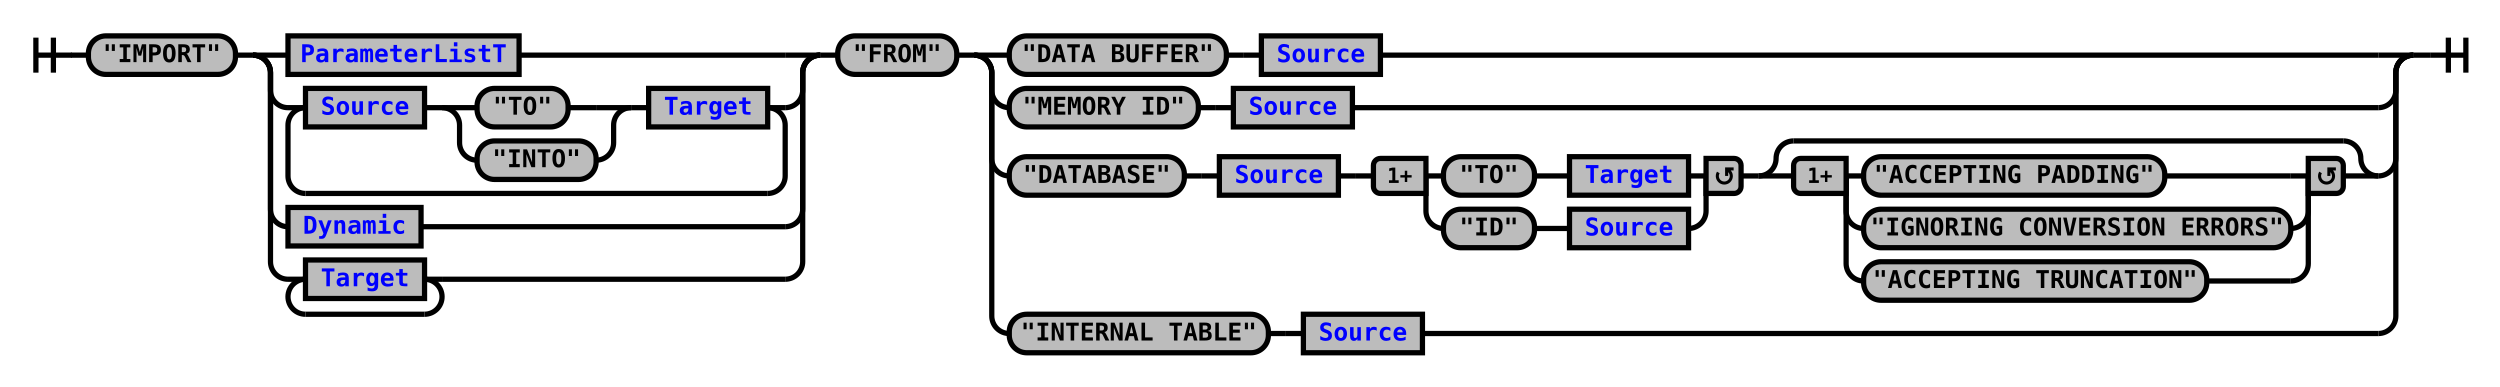
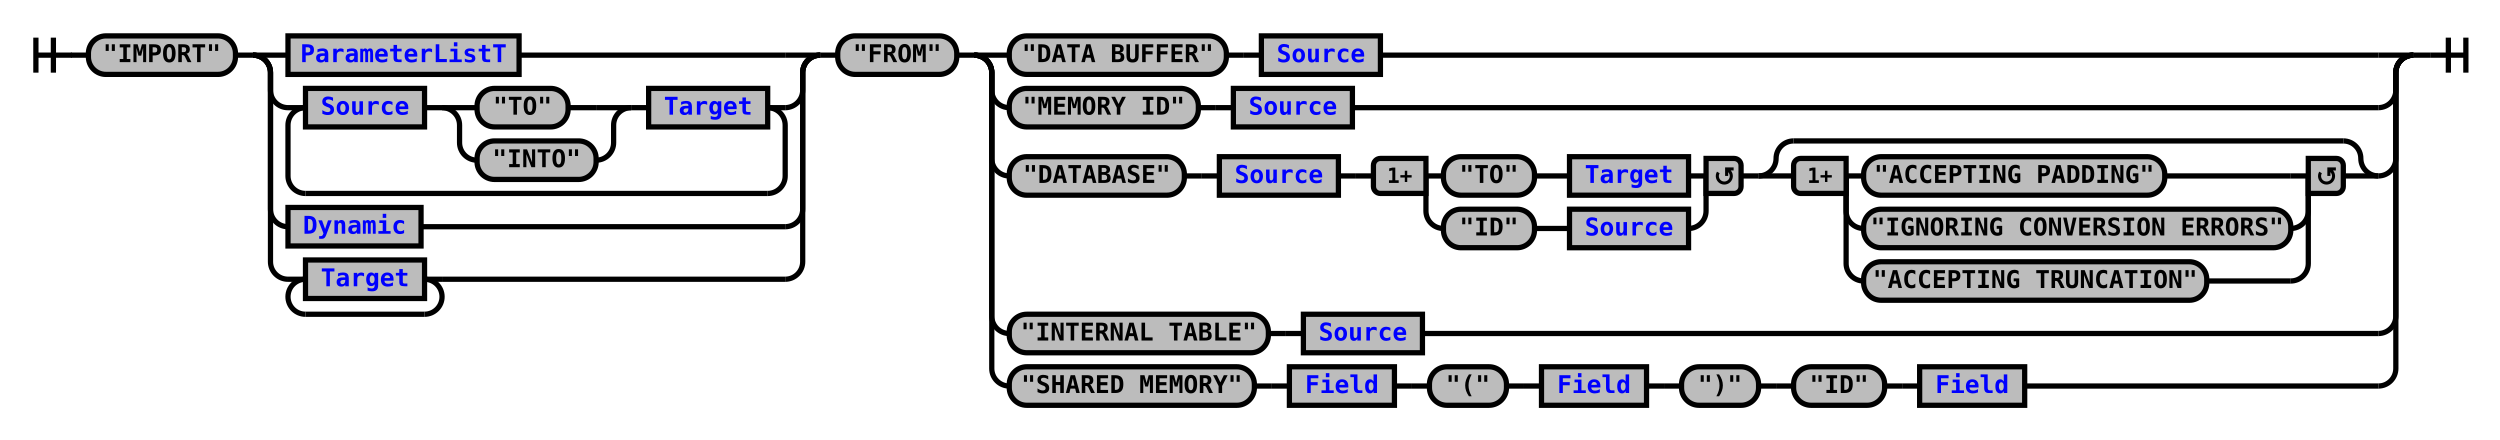
- <svg xmlns="http://www.w3.org/2000/svg" xmlns:xlink="http://www.w3.org/1999/xlink" class="railroad-diagram" width="1428" height="221" viewBox="0 0 1428 221">
+ <svg xmlns="http://www.w3.org/2000/svg" xmlns:xlink="http://www.w3.org/1999/xlink" class="railroad-diagram" width="1428" height="251" viewBox="0 0 1428 251">
  <defs>
    <style type="text/css">
path {
stroke-width: 3;
stroke: black;
fill: rgba(0,0,0,0);
}
text {
font: bold 14px monospace;
text-anchor: middle;
}
text.diagram-text {
font-size: 12px;
}
a {
fill: blue;
}
text.diagram-arrow {
font-size: 16px;
}
text.label {
text-anchor: start;
}
text.comment {
font: italic 12px monospace;
}
rect {
stroke-width: 3;
stroke: black;
fill: #BCBCBC;
}
path.diagram-text {
stroke-width: 3;
stroke: black;
fill: #BCBCBC;
cursor: help;
}
</style>
  </defs>
  <g transform="translate(.5 .5)">
    <path d="M 20 21 v 20 m 10 -20 v 20 m -10 -10 h 20.5" />
    <path d="M40 31h10" />
    <g>
      <path d="M50 31h0" />
      <path d="M1378 31h0" />
      <g class="terminal">
        <path d="M50 31h0" />
        <path d="M134 31h0" />
        <rect x="50" y="20" width="84" height="22" rx="10" ry="10" />
        <text x="92" y="35">"IMPORT"</text>
      </g>
      <path d="M134 31h10" />
      <g>
        <path d="M144 31h0" />
        <path d="M468 31h0" />
        <path d="M144 31h20" />
        <g class="non-terminal">
          <path d="M164 31h0" />
          <path d="M296 31h152" />
          <rect x="164" y="20" width="132" height="22" />
          <a xlink:href="reuse_parameterlistt.svg">
            <text x="230" y="35">ParameterListT</text>
          </a>
        </g>
        <path d="M448 31h20" />
        <path d="M144 31a10 10 0 0 1 10 10v10a10 10 0 0 0 10 10" />
        <g>
          <path d="M164 61h0" />
          <path d="M448 61h0" />
          <path d="M164 61h10" />
          <g>
            <path d="M174 61h0" />
            <path d="M438 61h0" />
            <g class="non-terminal">
              <path d="M174 61h0" />
              <path d="M242 61h0" />
              <rect x="174" y="50" width="68" height="22" />
              <a xlink:href="reuse_source.svg">
                <text x="208" y="65">Source</text>
              </a>
            </g>
            <path d="M242 61h10" />
            <g>
              <path d="M252 61h0" />
              <path d="M360 61h0" />
              <path d="M252 61h20" />
              <g class="terminal">
                <path d="M272 61h0" />
                <path d="M324 61h16" />
                <rect x="272" y="50" width="52" height="22" rx="10" ry="10" />
                <text x="298" y="65">"TO"</text>
              </g>
              <path d="M340 61h20" />
              <path d="M252 61a10 10 0 0 1 10 10v10a10 10 0 0 0 10 10" />
              <g class="terminal">
                <path d="M272 91h0" />
                <path d="M340 91h0" />
                <rect x="272" y="80" width="68" height="22" rx="10" ry="10" />
                <text x="306" y="95">"INTO"</text>
              </g>
              <path d="M340 91a10 10 0 0 0 10 -10v-10a10 10 0 0 1 10 -10" />
            </g>
            <path d="M360 61h10" />
            <g class="non-terminal">
              <path d="M370 61h0" />
              <path d="M438 61h0" />
              <rect x="370" y="50" width="68" height="22" />
              <a xlink:href="reuse_target.svg">
                <text x="404" y="65">Target</text>
              </a>
            </g>
          </g>
          <path d="M438 61h10" />
          <path d="M174 61a10 10 0 0 0 -10 10v29a10 10 0 0 0 10 10" />
          <g>
            <path d="M174 110h264" />
          </g>
          <path d="M438 110a10 10 0 0 0 10 -10v-29a10 10 0 0 0 -10 -10" />
        </g>
        <path d="M448 61a10 10 0 0 0 10 -10v-10a10 10 0 0 1 10 -10" />
        <path d="M144 31a10 10 0 0 1 10 10v78a10 10 0 0 0 10 10" />
        <g class="non-terminal">
          <path d="M164 129h0" />
          <path d="M240 129h208" />
          <rect x="164" y="118" width="76" height="22" />
          <a xlink:href="reuse_dynamic.svg">
            <text x="202" y="133">Dynamic</text>
          </a>
        </g>
        <path d="M448 129a10 10 0 0 0 10 -10v-78a10 10 0 0 1 10 -10" />
        <path d="M144 31a10 10 0 0 1 10 10v108a10 10 0 0 0 10 10" />
        <g>
          <path d="M164 159h0" />
          <path d="M252 159h196" />
          <path d="M164 159h10" />
          <g class="non-terminal">
            <path d="M174 159h0" />
            <path d="M242 159h0" />
            <rect x="174" y="148" width="68" height="22" />
            <a xlink:href="reuse_target.svg">
              <text x="208" y="163">Target</text>
            </a>
          </g>
          <path d="M242 159h10" />
          <path d="M174 159a10 10 0 0 0 -10 10v0a10 10 0 0 0 10 10" />
          <g>
            <path d="M174 179h68" />
          </g>
          <path d="M242 179a10 10 0 0 0 10 -10v0a10 10 0 0 0 -10 -10" />
        </g>
        <path d="M448 159a10 10 0 0 0 10 -10v-108a10 10 0 0 1 10 -10" />
      </g>
      <path d="M468 31h10" />
      <g class="terminal">
        <path d="M478 31h0" />
        <path d="M546 31h0" />
        <rect x="478" y="20" width="68" height="22" rx="10" ry="10" />
        <text x="512" y="35">"FROM"</text>
      </g>
      <path d="M546 31h10" />
      <g>
        <path d="M556 31h0" />
        <path d="M1378 31h0" />
        <path d="M556 31h20" />
        <g>
          <path d="M576 31h0" />
          <path d="M788 31h570" />
          <g class="terminal">
            <path d="M576 31h0" />
            <path d="M700 31h0" />
            <rect x="576" y="20" width="124" height="22" rx="10" ry="10" />
            <text x="638" y="35">"DATA BUFFER"</text>
          </g>
          <path d="M700 31h10" />
          <path d="M710 31h10" />
          <g class="non-terminal">
            <path d="M720 31h0" />
            <path d="M788 31h0" />
            <rect x="720" y="20" width="68" height="22" />
            <a xlink:href="reuse_source.svg">
              <text x="754" y="35">Source</text>
            </a>
          </g>
        </g>
        <path d="M1358 31h20" />
        <path d="M556 31a10 10 0 0 1 10 10v10a10 10 0 0 0 10 10" />
        <g>
          <path d="M576 61h0" />
          <path d="M772 61h586" />
          <g class="terminal">
            <path d="M576 61h0" />
            <path d="M684 61h0" />
            <rect x="576" y="50" width="108" height="22" rx="10" ry="10" />
            <text x="630" y="65">"MEMORY ID"</text>
          </g>
          <path d="M684 61h10" />
          <path d="M694 61h10" />
          <g class="non-terminal">
            <path d="M704 61h0" />
            <path d="M772 61h0" />
            <rect x="704" y="50" width="68" height="22" />
            <a xlink:href="reuse_source.svg">
              <text x="738" y="65">Source</text>
            </a>
          </g>
        </g>
        <path d="M1358 61a10 10 0 0 0 10 -10v-10a10 10 0 0 1 10 -10" />
        <path d="M556 31a10 10 0 0 1 10 10v49a10 10 0 0 0 10 10" />
        <g>
          <path d="M576 100h0" />
          <path d="M1358 100h0" />
          <g class="terminal">
            <path d="M576 100h0" />
            <path d="M676 100h0" />
            <rect x="576" y="89" width="100" height="22" rx="10" ry="10" />
            <text x="626" y="104">"DATABASE"</text>
          </g>
          <path d="M676 100h10" />
          <path d="M686 100h10" />
          <g class="non-terminal">
            <path d="M696 100h0" />
            <path d="M764 100h0" />
            <rect x="696" y="89" width="68" height="22" />
            <a xlink:href="reuse_source.svg">
              <text x="730" y="104">Source</text>
            </a>
          </g>
          <path d="M764 100h10" />
          <path d="M774 100h10" />
          <g>
            <path d="M784 100h0" />
            <path d="M994 100h0" />
            <path d="M814 100h10" />
            <g>
              <path d="M824 100h0" />
              <path d="M964 100h0" />
              <g class="terminal">
                <path d="M824 100h0" />
                <path d="M876 100h0" />
                <rect x="824" y="89" width="52" height="22" rx="10" ry="10" />
                <text x="850" y="104">"TO"</text>
              </g>
              <path d="M876 100h10" />
              <path d="M886 100h10" />
              <g class="non-terminal">
                <path d="M896 100h0" />
                <path d="M964 100h0" />
                <rect x="896" y="89" width="68" height="22" />
                <a xlink:href="reuse_target.svg">
                  <text x="930" y="104">Target</text>
                </a>
              </g>
            </g>
            <path d="M964 100h10" />
            <path d="M814 100v20a10 10 0 0 0 10 10" />
            <g>
              <path d="M824 130h0" />
              <path d="M964 130h0" />
              <g class="terminal">
                <path d="M824 130h0" />
                <path d="M876 130h0" />
                <rect x="824" y="119" width="52" height="22" rx="10" ry="10" />
                <text x="850" y="134">"ID"</text>
              </g>
              <path d="M876 130h10" />
              <path d="M886 130h10" />
              <g class="non-terminal">
                <path d="M896 130h0" />
                <path d="M964 130h0" />
                <rect x="896" y="119" width="68" height="22" />
                <a xlink:href="reuse_source.svg">
                  <text x="930" y="134">Source</text>
                </a>
              </g>
            </g>
            <path d="M964 130a10 10 0 0 0 10 -10v-20" />
            <g class="diagram-text">
              <path d="M 814 90 h -26 a 4 4 0 0 0 -4 4 v 12 a 4 4 0 0 0 4 4 h 26 z" class="diagram-text" />
              <text x="799" y="104" class="diagram-text">1+</text>
              <path d="M 974 90 h 16 a 4 4 0 0 1 4 4 v 12 a 4 4 0 0 1 -4 4 h -16 z" class="diagram-text" />
              <path d="M 981 98 a 4 4 0 1 0 6 -1 m 2.75 -1 h -4 v 4 m 0 -3 h 2" style="stroke-width: 1.75" />
            </g>
          </g>
          <path d="M994 100h10" />
          <g>
            <path d="M1004 100h0" />
            <path d="M1358 100h0" />
            <path d="M1004 100a10 10 0 0 0 10 -10v0a10 10 0 0 1 10 -10" />
            <g>
              <path d="M1024 80h314" />
            </g>
            <path d="M1338 80a10 10 0 0 1 10 10v0a10 10 0 0 0 10 10" />
            <path d="M1004 100h20" />
            <g>
              <path d="M1024 100h0" />
              <path d="M1338 100h0" />
              <path d="M1054 100h10" />
              <g class="terminal">
                <path d="M1064 100h0" />
                <path d="M1236 100h72" />
                <rect x="1064" y="89" width="172" height="22" rx="10" ry="10" />
                <text x="1150" y="104">"ACCEPTING PADDING"</text>
              </g>
              <path d="M1308 100h10" />
              <path d="M1054 100v20a10 10 0 0 0 10 10" />
              <g class="terminal">
                <path d="M1064 130h0" />
                <path d="M1308 130h0" />
                <rect x="1064" y="119" width="244" height="22" rx="10" ry="10" />
                <text x="1186" y="134">"IGNORING CONVERSION ERRORS"</text>
              </g>
              <path d="M1308 130a10 10 0 0 0 10 -10v-20" />
              <path d="M1054 100v50a10 10 0 0 0 10 10" />
              <g class="terminal">
                <path d="M1064 160h0" />
                <path d="M1260 160h48" />
                <rect x="1064" y="149" width="196" height="22" rx="10" ry="10" />
                <text x="1162" y="164">"ACCEPTING TRUNCATION"</text>
              </g>
              <path d="M1308 160a10 10 0 0 0 10 -10v-50" />
              <g class="diagram-text">
                <path d="M 1054 90 h -26 a 4 4 0 0 0 -4 4 v 12 a 4 4 0 0 0 4 4 h 26 z" class="diagram-text" />
                <text x="1039" y="104" class="diagram-text">1+</text>
                <path d="M 1318 90 h 16 a 4 4 0 0 1 4 4 v 12 a 4 4 0 0 1 -4 4 h -16 z" class="diagram-text" />
                <path d="M 1325 98 a 4 4 0 1 0 6 -1 m 2.75 -1 h -4 v 4 m 0 -3 h 2" style="stroke-width: 1.75" />
              </g>
            </g>
            <path d="M1338 100h20" />
          </g>
        </g>
        <path d="M1358 100a10 10 0 0 0 10 -10v-49a10 10 0 0 1 10 -10" />
        <path d="M556 31a10 10 0 0 1 10 10v139a10 10 0 0 0 10 10" />
        <g>
          <path d="M576 190h0" />
          <path d="M812 190h546" />
          <g class="terminal">
            <path d="M576 190h0" />
            <path d="M724 190h0" />
            <rect x="576" y="179" width="148" height="22" rx="10" ry="10" />
            <text x="650" y="194">"INTERNAL TABLE"</text>
          </g>
          <path d="M724 190h10" />
          <path d="M734 190h10" />
          <g class="non-terminal">
            <path d="M744 190h0" />
            <path d="M812 190h0" />
            <rect x="744" y="179" width="68" height="22" />
            <a xlink:href="reuse_source.svg">
              <text x="778" y="194">Source</text>
            </a>
          </g>
        </g>
        <path d="M1358 190a10 10 0 0 0 10 -10v-139a10 10 0 0 1 10 -10" />
+         <path d="M556 31a10 10 0 0 1 10 10v169a10 10 0 0 0 10 10" />
+         <g>
+           <path d="M576 220h0" />
+           <path d="M1156 220h202" />
+           <g class="terminal">
+             <path d="M576 220h0" />
+             <path d="M716 220h0" />
+             <rect x="576" y="209" width="140" height="22" rx="10" ry="10" />
+             <text x="646" y="224">"SHARED MEMORY"</text>
+           </g>
+           <path d="M716 220h10" />
+           <path d="M726 220h10" />
+           <g class="non-terminal">
+             <path d="M736 220h0" />
+             <path d="M796 220h0" />
+             <rect x="736" y="209" width="60" height="22" />
+             <a xlink:href="reuse_field.svg">
+               <text x="766" y="224">Field</text>
+             </a>
+           </g>
+           <path d="M796 220h10" />
+           <path d="M806 220h10" />
+           <g class="terminal">
+             <path d="M816 220h0" />
+             <path d="M860 220h0" />
+             <rect x="816" y="209" width="44" height="22" rx="10" ry="10" />
+             <text x="838" y="224">"("</text>
+           </g>
+           <path d="M860 220h10" />
+           <path d="M870 220h10" />
+           <g class="non-terminal">
+             <path d="M880 220h0" />
+             <path d="M940 220h0" />
+             <rect x="880" y="209" width="60" height="22" />
+             <a xlink:href="reuse_field.svg">
+               <text x="910" y="224">Field</text>
+             </a>
+           </g>
+           <path d="M940 220h10" />
+           <path d="M950 220h10" />
+           <g class="terminal">
+             <path d="M960 220h0" />
+             <path d="M1004 220h0" />
+             <rect x="960" y="209" width="44" height="22" rx="10" ry="10" />
+             <text x="982" y="224">")"</text>
+           </g>
+           <path d="M1004 220h10" />
+           <path d="M1014 220h10" />
+           <g class="terminal">
+             <path d="M1024 220h0" />
+             <path d="M1076 220h0" />
+             <rect x="1024" y="209" width="52" height="22" rx="10" ry="10" />
+             <text x="1050" y="224">"ID"</text>
+           </g>
+           <path d="M1076 220h10" />
+           <path d="M1086 220h10" />
+           <g class="non-terminal">
+             <path d="M1096 220h0" />
+             <path d="M1156 220h0" />
+             <rect x="1096" y="209" width="60" height="22" />
+             <a xlink:href="reuse_field.svg">
+               <text x="1126" y="224">Field</text>
+             </a>
+           </g>
+         </g>
+         <path d="M1358 220a10 10 0 0 0 10 -10v-169a10 10 0 0 1 10 -10" />
      </g>
    </g>
    <path d="M1378 31h10" />
    <path d="M 1388 31 h 20 m -10 -10 v 20 m 10 -20 v 20" />
  </g>
</svg>
